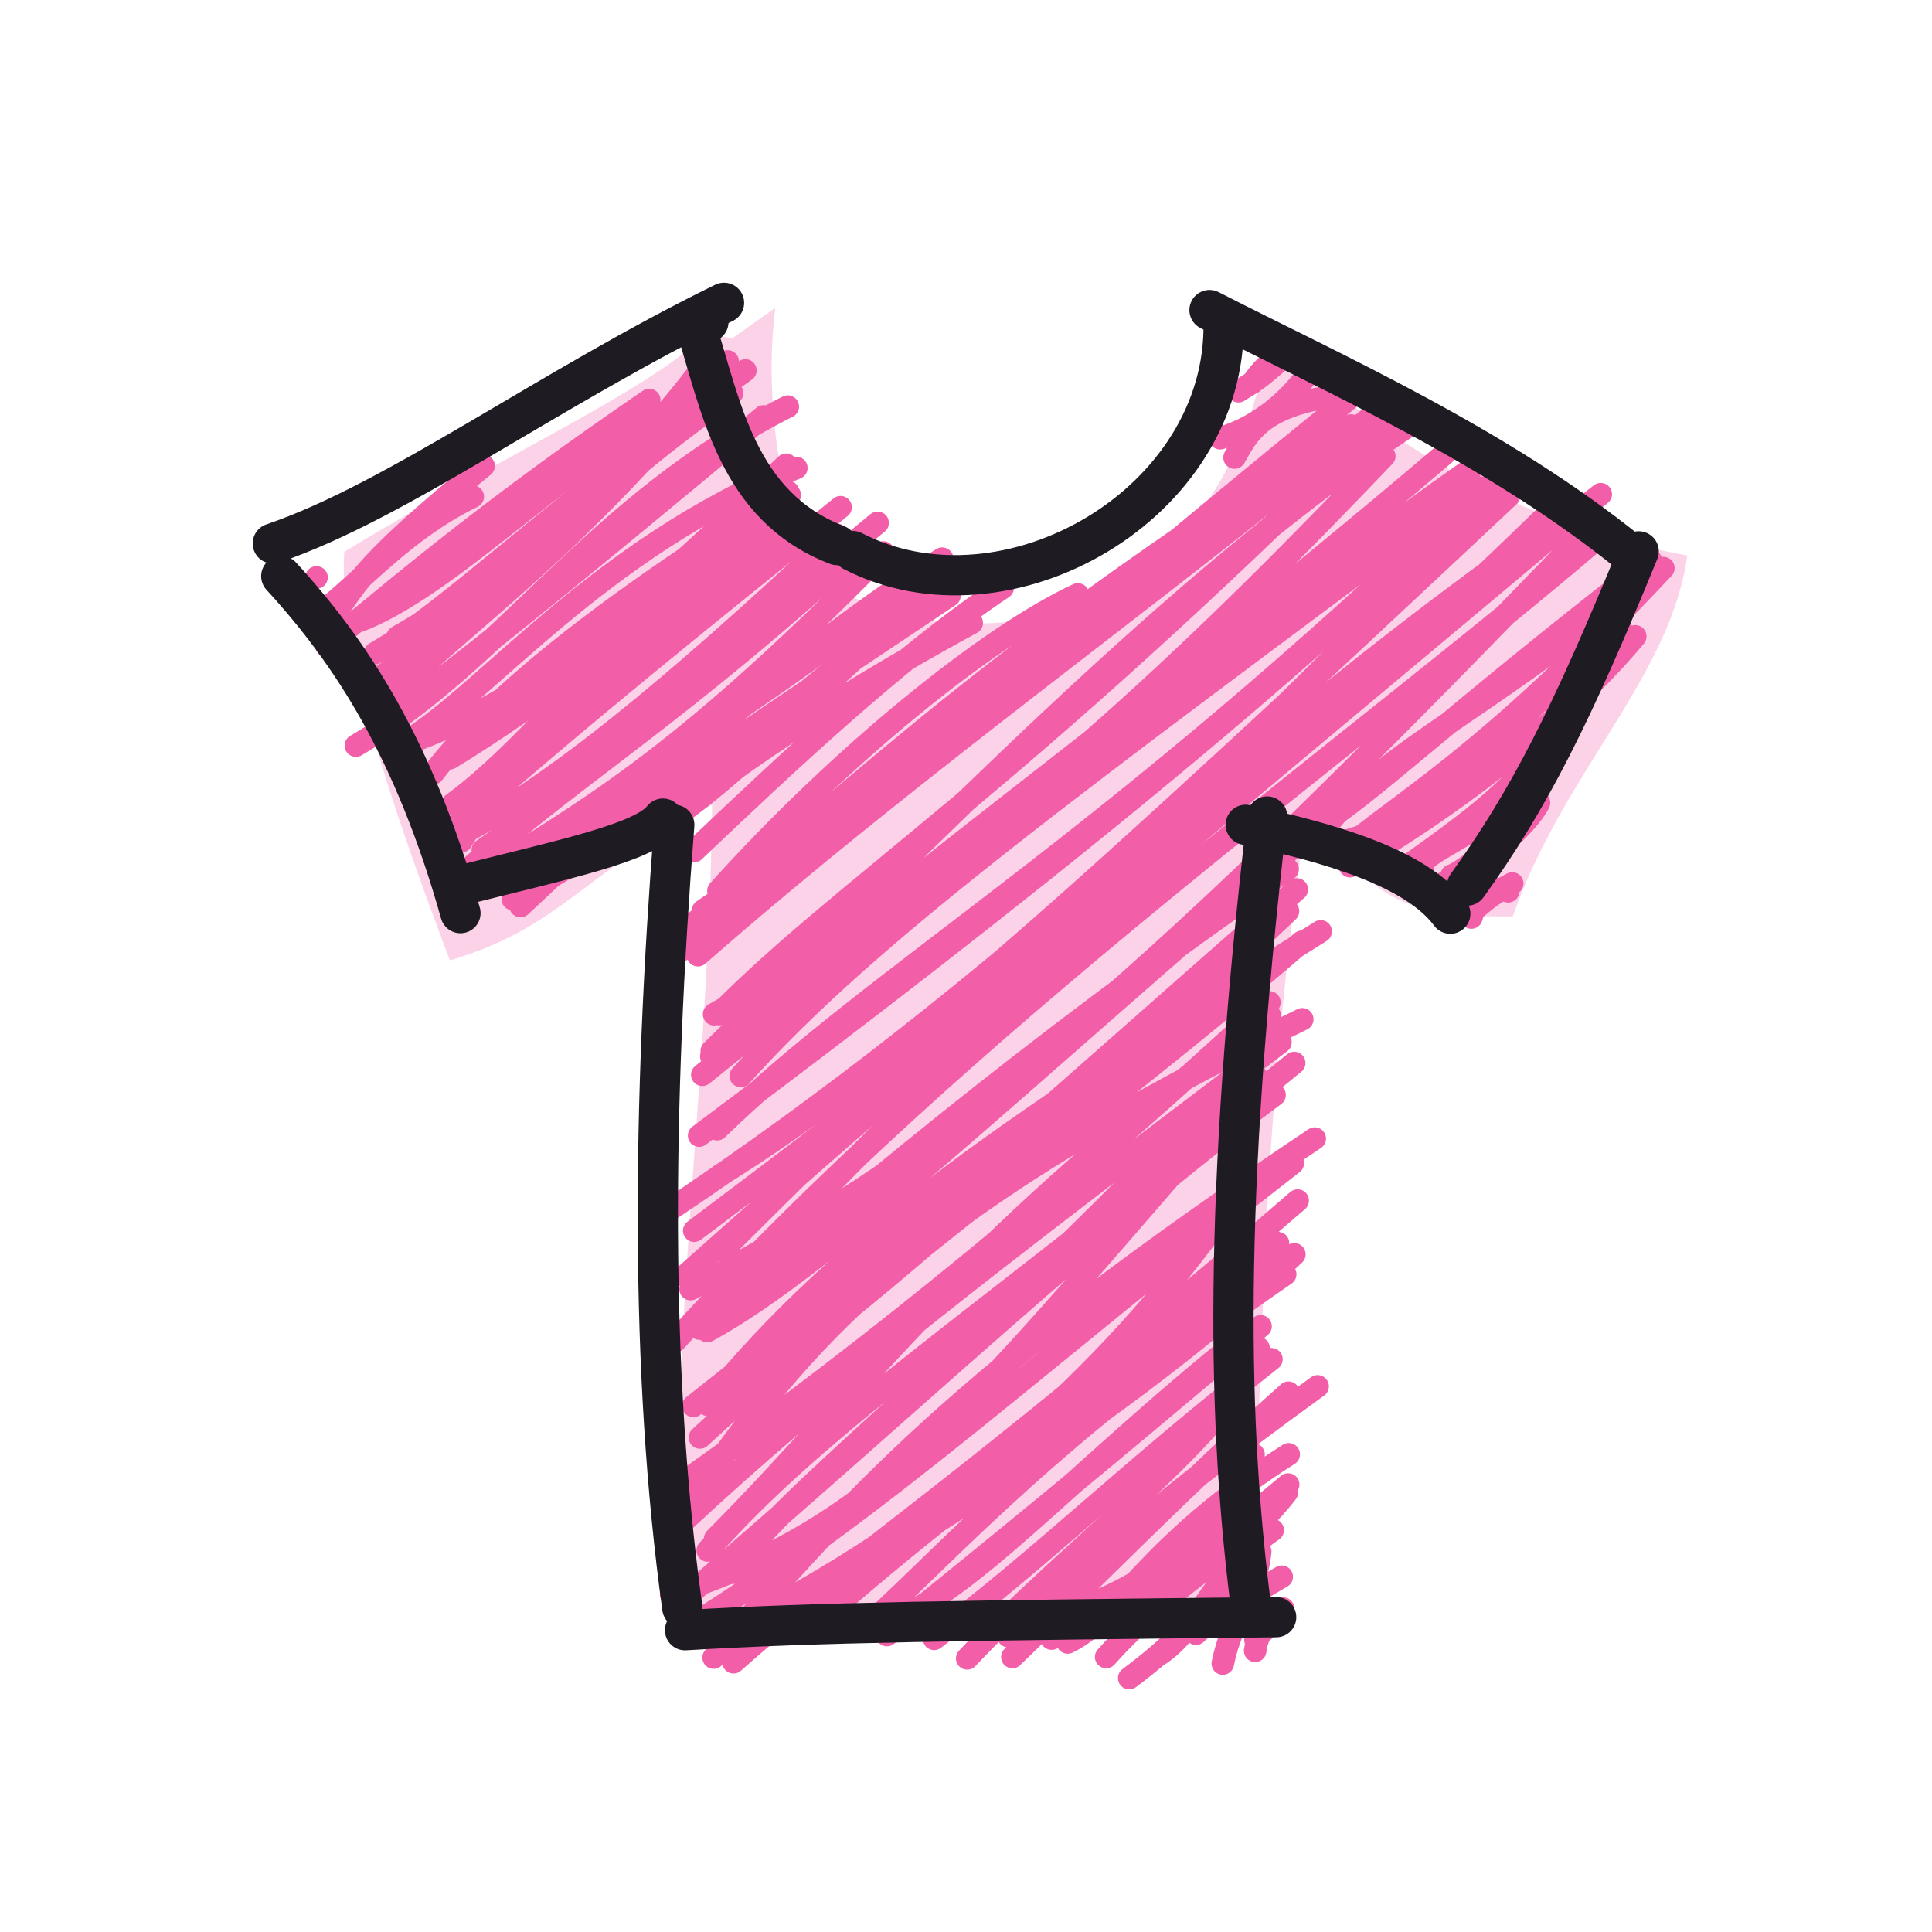
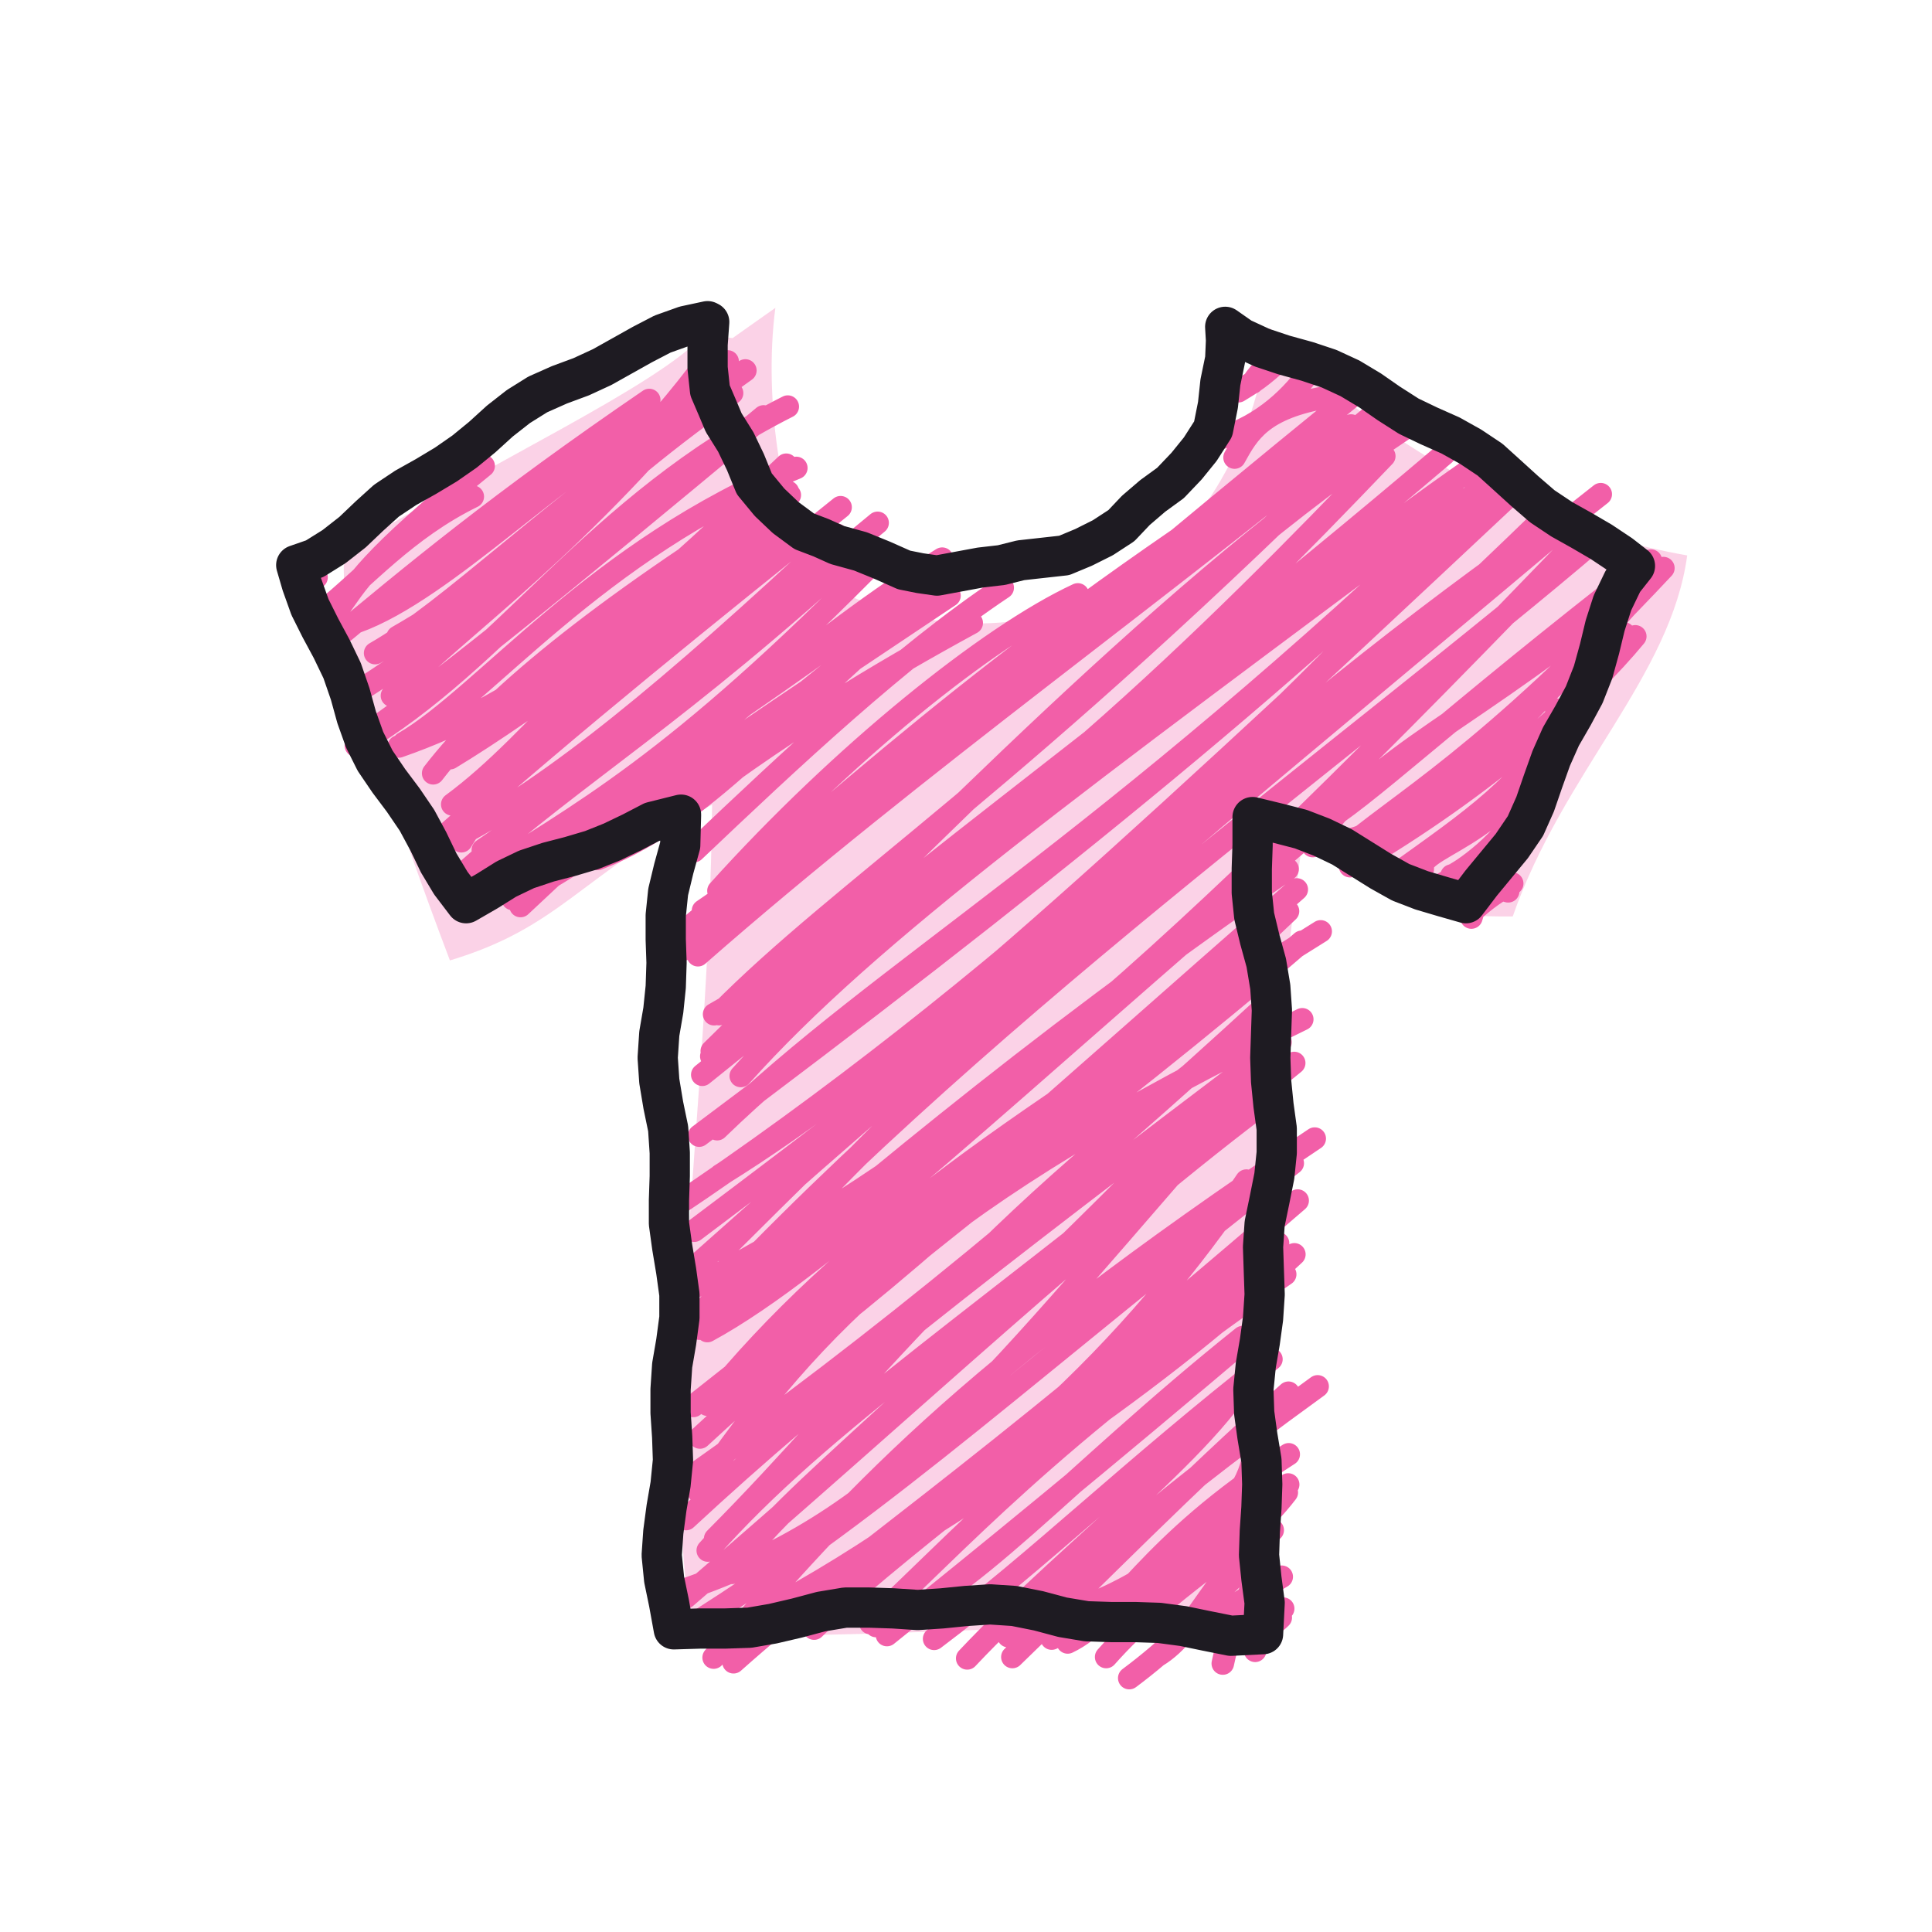
<svg xmlns="http://www.w3.org/2000/svg" viewBox="0 0 240 240" width="240" height="240">
  <g transform="translate(3 2)">
    <path d="M84.47 39.59 C78.39 46.1, 58.51 55.09, 39.77 66.55 C38.97 78.56, 45.63 98.11, 52.89 117.31 C66.69 113.14, 68.76 107, 85.46 97.96 C85.09 136.47, 78.47 173.58, 83.07 201.24 C111.63 201.31, 138.32 199.4, 150.75 198.73 C155.3 178.62, 151.56 153.22, 159.18 99.7 C167.92 107.57, 168.11 112.04, 184.92 111.84 C191.14 94, 204.57 82.04, 206.59 67 C180.17 62.28, 161.91 47.09, 154.69 38.68 C151.08 69.97, 124.21 83.81, 98.83 70.25 C94.11 62.98, 91.8 47.74, 93.32 36.24 C88 40, 88 40, 88 40" fill="#F25FA8" opacity="0.28" />
    <path d="M36.32 69.73 C36.32 69.73, 36.32 69.73, 36.32 69.73 M36.32 69.73 C36.32 69.73, 36.32 69.73, 36.32 69.73 M38.98 73.73 C41.35 70.51, 42.43 67.73, 57.08 55.88 M37.03 74 C42.33 69.8, 47.4 63.77, 55.73 59.69 M41.28 75.26 C52.29 71.33, 67.34 55.39, 78.63 49.94 M37.59 78.25 C48.37 69.26, 59.05 60.4, 77.65 47.69 M46.39 77.11 C52.18 73.78, 69.95 63.03, 85.15 42.47 M43.6 79.13 C53.35 73.53, 63.49 62.65, 89.59 44.02 M45.69 84.42 C54.16 75.61, 68.96 66.01, 87.39 42.9 M42.11 83.5 C59.46 72.44, 68.47 60.46, 87.94 46.83 M41.21 90.62 C59.68 79.79, 70.66 60.73, 94.86 48.51 M43.86 88.28 C53.75 81.19, 65.22 71.89, 91.86 49.73 M47.14 90.31 C57.07 84.57, 71.05 66.28, 95.92 56.13 M46.53 90.73 C62.65 85.12, 73.6 75.63, 94.67 55.73 M52.91 92.18 C62.52 86.38, 81.53 72.67, 93.42 60.97 M50.81 94.06 C57.84 84.96, 70.7 74.19, 94.88 59.1 M54.31 102.5 C67.62 80.66, 92.28 68.57, 93.89 63.7 M53.18 97.92 C64.12 89.86, 72.64 76.59, 95.11 59.5 M51.87 102.13 C68.82 87.15, 84.74 74.42, 101.42 61.01 M54.14 101.72 C65.72 95.6, 80.02 84.01, 100.92 64.42 M56.98 103.59 C71.84 93.46, 85.7 79.57, 106.02 62.95 M54.81 106.3 C69.75 93.17, 80.63 87.34, 104.54 65.51 M61.53 108.96 C71.11 95.87, 84.97 90.01, 110.14 70.64 M55.56 107.69 C69.05 98.98, 80.49 93.39, 106.73 66.63 M61.66 110.55 C81.64 91.81, 98.33 77.12, 114.04 67.4 M60.69 109.68 C80.68 98.9, 101.43 79.75, 111.87 72.34 M69.63 103.21 C80.9 94.73, 92.62 86.9, 114.95 71.99 M71.27 104.69 C85.42 99.27, 95.93 85.01, 112.92 71.45 M152.48 40.14 C152.48 40.14, 152.48 40.14, 152.48 40.14 M152.48 40.14 C152.48 40.14, 152.48 40.14, 152.48 40.14 M80.27 99.52 C93.02 89.52, 106.58 81.44, 117.71 75.38 M83.21 103.73 C94.99 92.54, 108.9 79.46, 121.56 71.01 M152.59 45.54 C153.7 43.88, 154.54 43.28, 156.73 41.23 M150.84 46.6 C152.71 45.45, 153.45 45.07, 156.35 42.42 M84.33 111.12 C104.86 97.19, 111.65 87.03, 131.05 75.32 M86.25 108.66 C101.47 91.76, 119.77 77, 130.89 71.84 M150.36 54.84 C152.07 51.75, 153.74 48.65, 162.09 47.29 M148.58 52.44 C153.94 50.83, 157.63 47.14, 159.95 43.81 M81.99 113.69 C106.5 93.28, 121.99 77.92, 164.83 50.86 M86.75 113.6 C98.02 103.88, 117.49 85.87, 164.93 47.24 M81.86 115.96 C100.82 101.58, 122.23 77.48, 168.93 51.33 M83.7 116.66 C110.84 92.84, 142.48 70.49, 167.98 49.2 M85.71 123.99 C120.09 104.47, 148.14 76.43, 168.96 54.66 M86.33 123.98 C101.85 108.24, 123.13 95.43, 168.32 50.35 M85.42 128.56 C112.63 101.93, 143.12 70.08, 171.84 51 M85.36 129.22 C105.5 109.19, 132.31 91.91, 176.43 54.41 M89.02 131.66 C105.16 113.62, 130.83 95.14, 178.08 59.85 M84.24 131.51 C124.09 99.52, 156.78 72.19, 179.83 56.19 M86.09 138.27 C106.53 118.42, 133.51 104.02, 180.94 58.57 M83.85 139.07 C123.22 109.67, 158.95 80.93, 180.87 58.66 M80.4 148.15 C119.59 122.03, 158.12 86.34, 182.9 57.91 M86.48 143.98 C107.88 130.71, 130.84 109.89, 184.46 59.59 M86.74 153.35 C119.07 121.08, 154.41 87.87, 191.03 62.5 M83.24 150.88 C116.48 125.89, 149.74 100.28, 188.87 62.25 M86.79 158.83 C119.75 124.36, 154.39 91.95, 195.85 59.39 M82.06 156.5 C125.89 117.4, 166 84.69, 193.49 61.43 M80.87 164.62 C116.81 124.96, 165.61 90.42, 195.44 64.87 M82.79 158.14 C116.32 140.62, 140.52 119.7, 194.33 63.71 M84.87 163.35 C99.73 155.29, 122.8 133.04, 158.69 102.36 M83.91 163.05 C101.89 147.86, 123.37 129.2, 156.95 105.97 M160.07 103.1 C167.1 91.81, 180.31 87.51, 201.08 69.97 M160.45 100.73 C166.71 97.14, 176.24 87.67, 202.08 67.64 M84.9 172.5 C101.98 151.42, 123.74 137.01, 161.06 113.7 M83.13 172.65 C108.15 153.03, 125.9 136.69, 158.09 108.49 M161.55 103.06 C172.73 101.09, 180.87 93.46, 199.35 73.04 M163.52 104.04 C170.78 97.65, 181.37 92.33, 203.63 68.57 M88.92 170.76 C103.82 160.33, 118.58 147.67, 157 111.19 M83.95 176.57 C109.44 153.04, 133.32 136.91, 158.72 114.99 M167.3 104.7 C169.16 103.23, 178.83 90.77, 198.73 76.68 M164.71 105.6 C182.31 95.32, 194.33 84.08, 200.14 77.05 M83.74 183.25 C98.06 162.3, 112.93 146.92, 158.77 124.62 M82.38 181.78 C105.5 165.5, 130 145.28, 154.69 122.52 M173.74 105.94 C172.84 102.97, 187.09 101.5, 190.42 86.17 M170.08 106.85 C180.15 99.62, 185.92 95.86, 192.05 86.14 M85.84 189.14 C104.78 170.14, 117.69 150.8, 154.71 124.1 M82.22 186.7 C99.89 170.32, 117.3 156.82, 156.06 127.47 M177.32 106.76 C178.06 106.66, 184.52 102.3, 186.39 97.46 M176.08 107.85 C183.25 104.19, 187.29 99.56, 188.18 97.73 M87.89 193.39 C94.79 183.02, 110.9 172.86, 151.82 130.16 M84.92 190.61 C99.46 174.22, 117.91 162.71, 157.77 130.05 M179.78 111.98 C180.48 109.47, 181.76 107.85, 184.35 108.72 M179.49 111.57 C180.82 110.45, 182.21 109.09, 184.85 107.75 M80.37 196.03 C108.07 187.05, 118.54 171.14, 153.14 131.8 M82.21 196.41 C109.86 172.69, 133.93 149.93, 155.33 134.02 M85.65 203.91 C103.03 184.11, 115.77 169.22, 160.32 139.44 M82.7 200.03 C107.54 184.49, 126.14 166.87, 157.59 142.5 M88.2 200.27 C118.57 184.75, 138.15 164.96, 151.83 144.66 M88.12 204.49 C102.92 191.3, 115.84 183.69, 158.2 147.14 M96.76 197.32 C115.3 186.07, 138.44 171.97, 157.79 153.82 M98.13 200.31 C119.7 179.26, 143.57 159.32, 154.93 152.01 M98.59 199.54 C112.66 186.91, 124.3 179.21, 155.76 152.43 M105.12 199.63 C115.58 190.08, 127.48 176.37, 156.65 156.3 M105.83 199.99 C116.45 197.19, 129.69 181.43, 151.38 164.1 M107.18 201.11 C119.41 191.28, 132.9 180.3, 153.59 162.76 M117.15 204.01 C130.27 190.04, 150.89 175.09, 153.34 165.47 M113.04 201.58 C126.37 191.55, 136.87 181.03, 154.94 166.85 M122.26 201.25 C133.88 191.98, 135.76 188.28, 160.68 170.22 M122.76 203.84 C132.75 194.2, 144.23 182.4, 157.06 171.01 M127.64 201.55 C135.15 198.23, 143.42 193.9, 157.02 182.41 M129.63 202.03 C136.02 198.99, 139.14 190.14, 157.09 178.66 M132.28 197.31 C138.71 195.05, 151.77 186.7, 152.72 178.68 M134.41 203.84 C142.3 194.92, 151.15 190.85, 156.85 183.4 M137.28 206.46 C147.57 198.78, 147.8 194.64, 153.01 192.17 M140.71 203.73 C145.82 200.66, 147.88 193, 155.1 188.08 M148.9 204.65 C150.02 198.96, 152.99 196.29, 153.55 190.74 M145.57 200.94 C147.31 199.24, 151.9 196.41, 156.22 193.87 M152.92 203.07 C153.32 200.19, 154.35 200.29, 156.4 197.83 M152.96 201.72 C153.73 200.4, 155.02 200.04, 156.1 198.94" fill="none" stroke="#F25FA8" stroke-width="2.8" stroke-linecap="round" stroke-linejoin="round" />
  </g>
-   <path d="M89.94 37.62 C68.17 48.27, 49.33 62.26, 33.89 67.51 M34.94 71.57 C43.61 81.03, 51.44 92.95, 57.2 113.43 M56.96 110.06 C70.48 106.66, 80.05 104.66, 82.35 101.69 M83.76 102.46 C81.07 137, 80.69 170.31, 84.76 199.74 M85.1 202.51 C101.41 201.52, 119.5 201.3, 158.53 200.89 M155.56 200.85 C152.44 177.14, 151.89 149.2, 157.41 101.43 M154.75 102.46 C164.96 104.68, 175.85 107.7, 180.16 113.5 M182.25 110.01 C189.97 99.31, 195.31 88.7, 203.56 68.49 M202.49 68.76 C185.92 55.35, 165.6 46.38, 150.25 38.52 M152 40 C152.43 62.58, 125.03 78.33, 105.93 68.45 M104 67.71 C91.52 62.91, 89.58 50.39, 86.4 40.44 M88 40 C88 40, 88 40, 88 40" fill="none" stroke="#1E1B22" stroke-width="5" stroke-linecap="round" stroke-linejoin="round" />
+   <path d="M87.9 39.9L85.1 40.5L82.3 41.5L79.8 42.8L77.3 44.2L74.8 45.6L72.2 46.8L69.5 47.8L66.8 49.0L64.4 50.5L62.1 52.3L59.9 54.3L57.7 56.1L55.4 57.7L52.9 59.2L50.4 60.6L48.0 62.2L45.9 64.1L43.8 66.1L41.5 67.9L39.1 69.4L36.8 70.2L37.5 72.6L38.5 75.4L39.8 78.0L41.2 80.6L42.5 83.3L43.5 86.2L44.3 89.1L45.3 91.9L46.6 94.5L48.3 97.0L50.1 99.4L51.8 101.9L53.2 104.5L54.5 107.2L56.0 109.7L57.9 112.2L60.5 110.7L62.9 109.2L65.4 108.0L68.1 107.1L70.8 106.4L73.5 105.6L76.0 104.6L78.5 103.4L81.0 102.1L84.6 101.2L84.5 105.0L83.7 107.9L83.0 110.8L82.7 113.7L82.7 116.7L82.8 119.6L82.7 122.6L82.4 125.5L81.9 128.4L81.7 131.4L81.9 134.3L82.4 137.3L83.0 140.2L83.2 143.2L83.2 146.1L83.1 149.1L83.1 152.0L83.5 154.9L84.0 157.9L84.4 160.8L84.4 163.7L84.0 166.7L83.5 169.6L83.3 172.6L83.3 175.5L83.5 178.5L83.6 181.4L83.3 184.4L82.8 187.3L82.4 190.3L82.2 193.2L82.5 196.2L83.1 199.1L83.7 202.4L87.0 202.3L90.1 202.3L93.1 202.2L96.0 201.7L99.0 201.0L102.0 200.2L105.0 199.7L108.0 199.7L111.0 199.8L114.0 200.0L117.0 199.8L120.0 199.5L123.0 199.3L126.0 199.5L129.0 200.1L132.0 200.9L135.0 201.4L138.0 201.5L141.0 201.5L144.0 201.6L147.0 202.0L149.9 202.6L152.9 203.2L156.9 203.0L157.1 199.1L156.7 196.1L156.4 193.2L156.5 190.2L156.7 187.3L156.8 184.4L156.7 181.4L156.2 178.4L155.8 175.5L155.7 172.6L156.0 169.6L156.5 166.7L156.9 163.8L157.1 160.8L157.0 157.9L156.9 154.9L157.1 152.0L157.7 149.1L158.3 146.1L158.6 143.2L158.6 140.2L158.2 137.3L157.9 134.3L157.8 131.4L157.9 128.4L158.0 125.5L157.8 122.6L157.3 119.6L156.5 116.7L155.8 113.8L155.5 110.9L155.5 107.9L155.6 105.0L155.6 101.5L158.9 102.3L161.6 103.0L164.2 104.0L166.7 105.2L169.1 106.7L171.5 108.2L174.0 109.6L176.6 110.6L179.3 111.4L182.1 112.2L184.0 109.7L185.9 107.4L187.8 105.1L189.5 102.6L190.7 99.9L191.7 97.0L192.7 94.2L193.9 91.5L195.4 88.9L196.8 86.3L197.9 83.5L198.7 80.6L199.4 77.7L200.3 74.9L201.6 72.2L203.1 70.3L201.3 68.9L198.9 67.3L196.5 65.9L194.0 64.5L191.6 62.9L189.4 61.0L187.2 59.0L185.1 57.1L182.7 55.5L180.2 54.1L177.5 52.9L175.0 51.7L172.5 50.1L170.2 48.5L167.7 47.0L165.1 45.8L162.4 44.9L159.5 44.1L156.8 43.2L154.2 42.0L152.2 40.6L152.3 42.3L152.2 44.6L151.6 47.5L151.3 50.3L150.7 53.3L149.1 55.8L147.4 57.9L145.4 60.0L143.2 61.6L141.1 63.4L139.3 65.3L137.0 66.8L134.6 68.0L132.2 69.0L129.5 69.3L126.8 69.6L124.4 70.2L121.8 70.5L119.1 71.0L116.4 71.5L114.3 71.2L112.3 70.8L109.6 69.6L106.9 68.5L104.0 67.7L102.0 66.8L99.9 66.0L97.6 64.3L95.6 62.4L93.7 60.1L92.6 57.4L91.4 54.9L89.9 52.5L89.1 50.6L88.2 48.5L87.9 45.7L87.9 42.8L88.1 40.0Z" fill="none" stroke="#1E1B22" stroke-width="5" stroke-linecap="round" stroke-linejoin="round" />
</svg>
